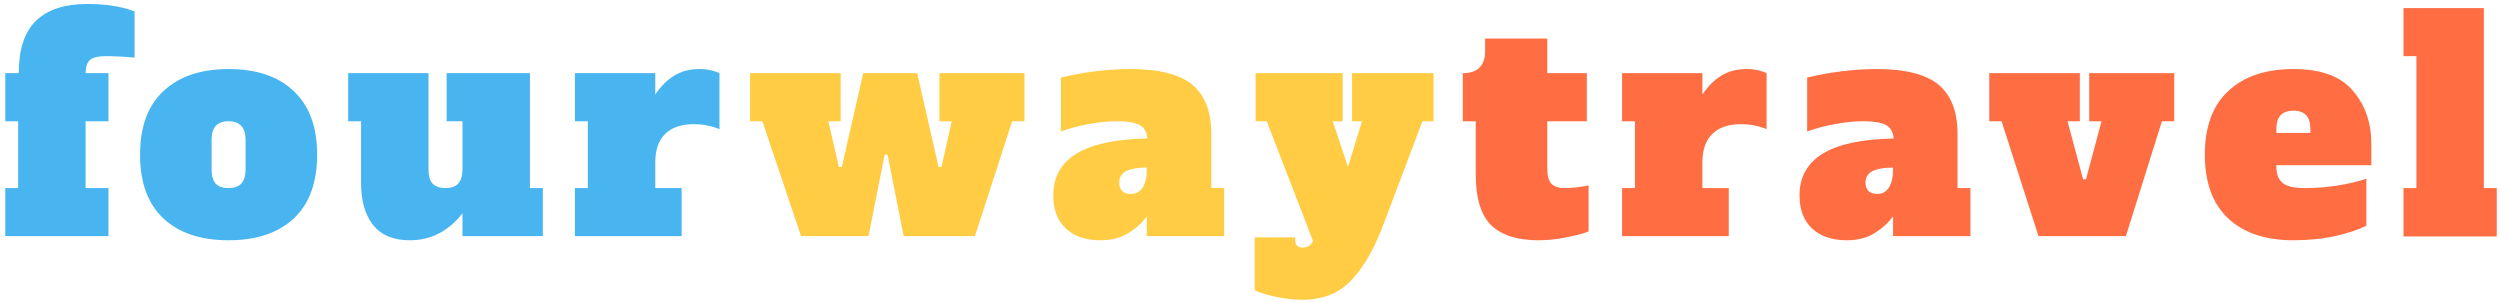
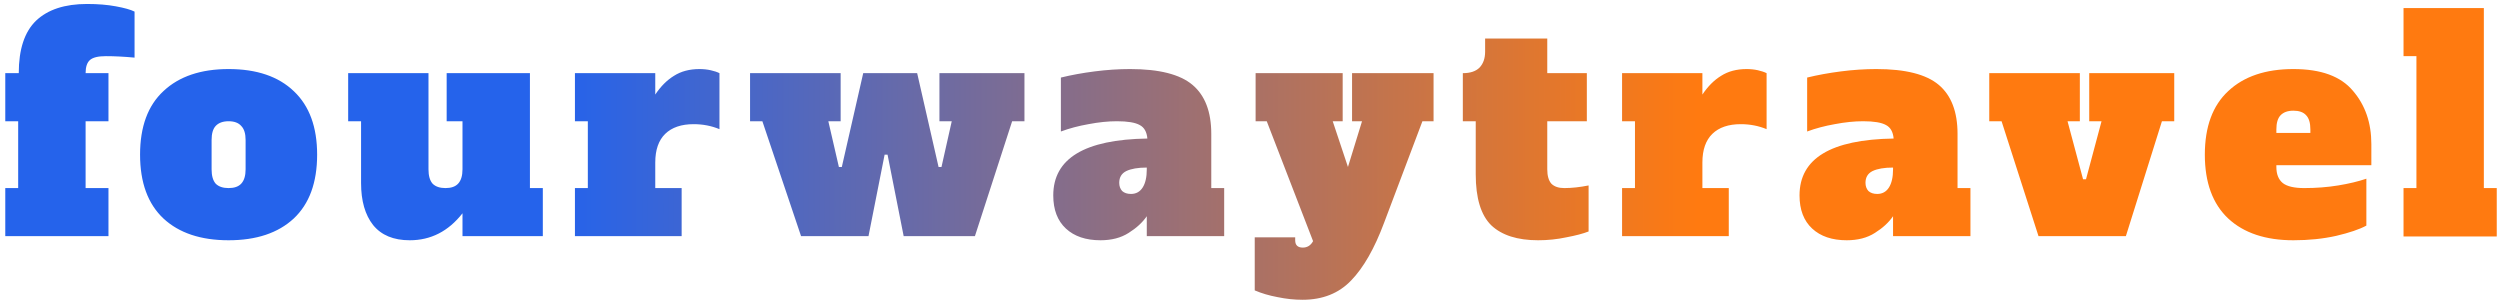
<svg xmlns="http://www.w3.org/2000/svg" width="307" height="37" viewBox="0 0 307 37" fill="none">
-   <path d="M0.648 23.096H2.232V14.888H0.648V8.984H2.304C2.304 6.056 3.012 3.908 4.428 2.54C5.868 1.172 7.956 0.488 10.692 0.488C12.012 0.488 13.188 0.584 14.22 0.776C15.276 0.968 16.044 1.184 16.524 1.424V7.076C15.252 6.956 14.076 6.896 12.996 6.896C12.06 6.896 11.412 7.052 11.052 7.364C10.692 7.676 10.512 8.216 10.512 8.984H13.32V14.888H10.512V23.096H13.32V29H0.648V23.096ZM28.072 29.504C24.664 29.504 22 28.616 20.08 26.84C18.16 25.04 17.2 22.424 17.2 18.992C17.2 15.56 18.16 12.956 20.08 11.18C22 9.38 24.664 8.48 28.072 8.48C31.528 8.48 34.204 9.392 36.1 11.216C37.996 13.016 38.944 15.608 38.944 18.992C38.944 22.424 37.984 25.04 36.064 26.84C34.144 28.616 31.48 29.504 28.072 29.504ZM28.072 23.096C28.768 23.096 29.284 22.916 29.62 22.556C29.98 22.172 30.16 21.584 30.16 20.792V17.192C30.16 16.4 29.98 15.824 29.62 15.464C29.284 15.08 28.768 14.888 28.072 14.888C27.376 14.888 26.848 15.08 26.488 15.464C26.152 15.824 25.984 16.4 25.984 17.192V20.792C25.984 21.584 26.152 22.172 26.488 22.556C26.848 22.916 27.376 23.096 28.072 23.096ZM66.659 23.096V29H56.794V26.192C55.066 28.4 52.907 29.504 50.315 29.504C48.322 29.504 46.822 28.88 45.815 27.632C44.831 26.384 44.339 24.668 44.339 22.484V14.888H42.755V8.984H52.618V20.792C52.618 21.584 52.786 22.172 53.123 22.556C53.483 22.916 54.011 23.096 54.706 23.096C55.403 23.096 55.919 22.916 56.255 22.556C56.614 22.172 56.794 21.584 56.794 20.792V14.888H54.85V8.984H65.075V23.096H66.659ZM85.902 8.48C86.382 8.48 86.838 8.528 87.27 8.624C87.702 8.72 88.062 8.84 88.35 8.984V15.86C87.366 15.452 86.31 15.248 85.182 15.248C83.67 15.248 82.506 15.644 81.69 16.436C80.874 17.228 80.466 18.404 80.466 19.964V23.096H83.706V29H70.602V23.096H72.186V14.888H70.602V8.984H80.466V11.612C81.138 10.604 81.906 9.836 82.77 9.308C83.634 8.756 84.678 8.48 85.902 8.48Z" fill="#48B4F0" />
-   <path d="M98.371 29L93.619 14.888H92.107V8.984H103.231V14.888H101.719L103.015 20.504H103.375L106.003 8.984H112.627L115.255 20.504H115.615L116.875 14.888H115.363V8.984H125.803V14.888H124.291L119.719 29H110.971L108.991 18.992H108.631L106.651 29H98.371ZM150.329 23.096V29H140.825V26.552C140.297 27.32 139.553 28.004 138.593 28.604C137.657 29.204 136.505 29.504 135.137 29.504C133.337 29.504 131.921 29.024 130.889 28.064C129.857 27.104 129.341 25.748 129.341 23.996C129.341 19.46 133.193 17.132 140.897 17.012C140.825 16.196 140.513 15.644 139.961 15.356C139.409 15.044 138.473 14.888 137.153 14.888C136.073 14.888 134.909 15.008 133.661 15.248C132.437 15.464 131.309 15.764 130.277 16.148V9.524C131.549 9.212 132.929 8.96 134.417 8.768C135.905 8.576 137.357 8.48 138.773 8.48C142.349 8.48 144.905 9.128 146.441 10.424C147.977 11.72 148.745 13.724 148.745 16.436V23.096H150.329ZM140.825 20.576C139.745 20.576 138.905 20.72 138.305 21.008C137.729 21.296 137.441 21.776 137.441 22.448C137.441 22.856 137.561 23.192 137.801 23.456C138.065 23.696 138.425 23.816 138.881 23.816C139.505 23.816 139.985 23.552 140.321 23.024C140.657 22.496 140.825 21.752 140.825 20.792V20.576ZM176.041 8.984V14.888H174.673L169.957 27.38C168.781 30.524 167.437 32.876 165.925 34.436C164.413 36.02 162.421 36.812 159.949 36.812C158.941 36.812 157.921 36.704 156.889 36.488C155.857 36.296 154.921 36.02 154.081 35.66V29.144H159.049V29.504C159.049 30.104 159.361 30.404 159.985 30.404C160.537 30.404 160.957 30.14 161.245 29.612L155.557 14.888H154.189V8.984H164.881V14.888H163.657L165.529 20.504L167.257 14.888H166.033V8.984H176.041Z" fill="#FFCC43" />
-   <path d="M188.888 29.504C186.344 29.504 184.424 28.892 183.128 27.668C181.856 26.42 181.22 24.332 181.22 21.404V14.888H179.636V8.984C180.548 8.984 181.232 8.756 181.688 8.3C182.144 7.82 182.372 7.172 182.372 6.356V4.736H190.004V8.984H194.864V14.888H190.004V20.792C190.004 21.584 190.172 22.172 190.508 22.556C190.868 22.916 191.396 23.096 192.092 23.096C193.004 23.096 194 22.988 195.08 22.772V28.424C194.408 28.688 193.496 28.928 192.344 29.144C191.216 29.384 190.064 29.504 188.888 29.504ZM214.49 8.48C214.97 8.48 215.426 8.528 215.858 8.624C216.29 8.72 216.65 8.84 216.938 8.984V15.86C215.954 15.452 214.898 15.248 213.77 15.248C212.258 15.248 211.094 15.644 210.278 16.436C209.462 17.228 209.054 18.404 209.054 19.964V23.096H212.294V29H199.19V23.096H200.774V14.888H199.19V8.984H209.054V11.612C209.726 10.604 210.494 9.836 211.358 9.308C212.222 8.756 213.266 8.48 214.49 8.48ZM241.97 23.096V29H232.466V26.552C231.938 27.32 231.194 28.004 230.234 28.604C229.298 29.204 228.146 29.504 226.778 29.504C224.978 29.504 223.562 29.024 222.53 28.064C221.498 27.104 220.982 25.748 220.982 23.996C220.982 19.46 224.834 17.132 232.538 17.012C232.466 16.196 232.154 15.644 231.602 15.356C231.05 15.044 230.114 14.888 228.794 14.888C227.714 14.888 226.55 15.008 225.302 15.248C224.078 15.464 222.95 15.764 221.918 16.148V9.524C223.19 9.212 224.57 8.96 226.058 8.768C227.546 8.576 228.998 8.48 230.414 8.48C233.99 8.48 236.546 9.128 238.082 10.424C239.618 11.72 240.386 13.724 240.386 16.436V23.096H241.97ZM232.466 20.576C231.386 20.576 230.546 20.72 229.946 21.008C229.37 21.296 229.082 21.776 229.082 22.448C229.082 22.856 229.202 23.192 229.442 23.456C229.706 23.696 230.066 23.816 230.522 23.816C231.146 23.816 231.626 23.552 231.962 23.024C232.298 22.496 232.466 21.752 232.466 20.792V20.576ZM250.329 29L245.793 14.888H244.281V8.984H255.405V14.888H253.893L255.801 22.016H256.161L258.069 14.888H256.557V8.984H266.997V14.888H265.485L261.057 29H250.329ZM281.626 29.504C278.218 29.504 275.554 28.616 273.634 26.84C271.714 25.04 270.754 22.424 270.754 18.992C270.754 15.56 271.714 12.956 273.634 11.18C275.554 9.38 278.218 8.48 281.626 8.48C285.01 8.48 287.446 9.368 288.934 11.144C290.446 12.896 291.202 15.08 291.202 17.696V20.288H279.538V20.504C279.538 21.392 279.802 22.052 280.33 22.484C280.858 22.892 281.734 23.096 282.958 23.096C284.422 23.096 285.814 22.988 287.134 22.772C288.454 22.556 289.606 22.28 290.59 21.944V27.704C289.75 28.16 288.514 28.58 286.882 28.964C285.274 29.324 283.522 29.504 281.626 29.504ZM283.714 16.328V15.896C283.714 15.08 283.534 14.492 283.174 14.132C282.838 13.772 282.322 13.592 281.626 13.592C280.93 13.592 280.402 13.784 280.042 14.168C279.706 14.528 279.538 15.104 279.538 15.896V16.328H283.714ZM295.153 29.036V23.096H296.737V6.896H295.153V0.992H305.017V23.096H306.601V29.036H295.153Z" fill="#FF6D43" />
+   <path d="M0.648 23.096H2.232V14.888H0.648V8.984H2.304C2.304 6.056 3.012 3.908 4.428 2.54C5.868 1.172 7.956 0.488 10.692 0.488C12.012 0.488 13.188 0.584 14.22 0.776C15.276 0.968 16.044 1.184 16.524 1.424V7.076C15.252 6.956 14.076 6.896 12.996 6.896C12.06 6.896 11.412 7.052 11.052 7.364C10.692 7.676 10.512 8.216 10.512 8.984H13.32V14.888H10.512V23.096H13.32V29H0.648V23.096ZM28.072 29.504C24.664 29.504 22 28.616 20.08 26.84C18.16 25.04 17.2 22.424 17.2 18.992C17.2 15.56 18.16 12.956 20.08 11.18C22 9.38 24.664 8.48 28.072 8.48C31.528 8.48 34.204 9.392 36.1 11.216C37.996 13.016 38.944 15.608 38.944 18.992C38.944 22.424 37.984 25.04 36.064 26.84C34.144 28.616 31.48 29.504 28.072 29.504ZM28.072 23.096C28.768 23.096 29.284 22.916 29.62 22.556C29.98 22.172 30.16 21.584 30.16 20.792V17.192C30.16 16.4 29.98 15.824 29.62 15.464C29.284 15.08 28.768 14.888 28.072 14.888C27.376 14.888 26.848 15.08 26.488 15.464C26.152 15.824 25.984 16.4 25.984 17.192V20.792C25.984 21.584 26.152 22.172 26.488 22.556C26.848 22.916 27.376 23.096 28.072 23.096ZM66.659 23.096V29H56.794V26.192C55.066 28.4 52.907 29.504 50.315 29.504C48.322 29.504 46.822 28.88 45.815 27.632C44.831 26.384 44.339 24.668 44.339 22.484V14.888H42.755V8.984H52.618V20.792C52.618 21.584 52.786 22.172 53.123 22.556C53.483 22.916 54.011 23.096 54.706 23.096C55.403 23.096 55.919 22.916 56.255 22.556C56.614 22.172 56.794 21.584 56.794 20.792V14.888H54.85V8.984H65.075V23.096H66.659ZM85.902 8.48C86.382 8.48 86.838 8.528 87.27 8.624C87.702 8.72 88.062 8.84 88.35 8.984V15.86C87.366 15.452 86.31 15.248 85.182 15.248C83.67 15.248 82.506 15.644 81.69 16.436C80.874 17.228 80.466 18.404 80.466 19.964V23.096H83.706V29H70.602V23.096H72.186V14.888H70.602V8.984H80.466V11.612C81.138 10.604 81.906 9.836 82.77 9.308C83.634 8.756 84.678 8.48 85.902 8.48ZM98.371 29L93.619 14.888H92.107V8.984H103.231V14.888H101.719L103.015 20.504H103.375L106.003 8.984H112.627L115.255 20.504H115.615L116.875 14.888H115.363V8.984H125.803V14.888H124.291L119.719 29H110.971L108.991 18.992H108.631L106.651 29H98.371ZM150.329 23.096V29H140.825V26.552C140.297 27.32 139.553 28.004 138.593 28.604C137.657 29.204 136.505 29.504 135.137 29.504C133.337 29.504 131.921 29.024 130.889 28.064C129.857 27.104 129.341 25.748 129.341 23.996C129.341 19.46 133.193 17.132 140.897 17.012C140.825 16.196 140.513 15.644 139.961 15.356C139.409 15.044 138.473 14.888 137.153 14.888C136.073 14.888 134.909 15.008 133.661 15.248C132.437 15.464 131.309 15.764 130.277 16.148V9.524C131.549 9.212 132.929 8.96 134.417 8.768C135.905 8.576 137.357 8.48 138.773 8.48C142.349 8.48 144.905 9.128 146.441 10.424C147.977 11.72 148.745 13.724 148.745 16.436V23.096H150.329ZM140.825 20.576C139.745 20.576 138.905 20.72 138.305 21.008C137.729 21.296 137.441 21.776 137.441 22.448C137.441 22.856 137.561 23.192 137.801 23.456C138.065 23.696 138.425 23.816 138.881 23.816C139.505 23.816 139.985 23.552 140.321 23.024C140.657 22.496 140.825 21.752 140.825 20.792V20.576ZM176.041 8.984V14.888H174.673L169.957 27.38C168.781 30.524 167.437 32.876 165.925 34.436C164.413 36.02 162.421 36.812 159.949 36.812C158.941 36.812 157.921 36.704 156.889 36.488C155.857 36.296 154.921 36.02 154.081 35.66V29.144H159.049V29.504C159.049 30.104 159.361 30.404 159.985 30.404C160.537 30.404 160.957 30.14 161.245 29.612L155.557 14.888H154.189V8.984H164.881V14.888H163.657L165.529 20.504L167.257 14.888H166.033V8.984H176.041ZM188.888 29.504C186.344 29.504 184.424 28.892 183.128 27.668C181.856 26.42 181.22 24.332 181.22 21.404V14.888H179.636V8.984C180.548 8.984 181.232 8.756 181.688 8.3C182.144 7.82 182.372 7.172 182.372 6.356V4.736H190.004V8.984H194.864V14.888H190.004V20.792C190.004 21.584 190.172 22.172 190.508 22.556C190.868 22.916 191.396 23.096 192.092 23.096C193.004 23.096 194 22.988 195.08 22.772V28.424C194.408 28.688 193.496 28.928 192.344 29.144C191.216 29.384 190.064 29.504 188.888 29.504ZM214.49 8.48C214.97 8.48 215.426 8.528 215.858 8.624C216.29 8.72 216.65 8.84 216.938 8.984V15.86C215.954 15.452 214.898 15.248 213.77 15.248C212.258 15.248 211.094 15.644 210.278 16.436C209.462 17.228 209.054 18.404 209.054 19.964V23.096H212.294V29H199.19V23.096H200.774V14.888H199.19V8.984H209.054V11.612C209.726 10.604 210.494 9.836 211.358 9.308C212.222 8.756 213.266 8.48 214.49 8.48ZM241.97 23.096V29H232.466V26.552C231.938 27.32 231.194 28.004 230.234 28.604C229.298 29.204 228.146 29.504 226.778 29.504C224.978 29.504 223.562 29.024 222.53 28.064C221.498 27.104 220.982 25.748 220.982 23.996C220.982 19.46 224.834 17.132 232.538 17.012C232.466 16.196 232.154 15.644 231.602 15.356C231.05 15.044 230.114 14.888 228.794 14.888C227.714 14.888 226.55 15.008 225.302 15.248C224.078 15.464 222.95 15.764 221.918 16.148V9.524C223.19 9.212 224.57 8.96 226.058 8.768C227.546 8.576 228.998 8.48 230.414 8.48C233.99 8.48 236.546 9.128 238.082 10.424C239.618 11.72 240.386 13.724 240.386 16.436V23.096H241.97ZM232.466 20.576C231.386 20.576 230.546 20.72 229.946 21.008C229.37 21.296 229.082 21.776 229.082 22.448C229.082 22.856 229.202 23.192 229.442 23.456C229.706 23.696 230.066 23.816 230.522 23.816C231.146 23.816 231.626 23.552 231.962 23.024C232.298 22.496 232.466 21.752 232.466 20.792V20.576ZM250.329 29L245.793 14.888H244.281V8.984H255.405V14.888H253.893L255.801 22.016H256.161L258.069 14.888H256.557V8.984H266.997V14.888H265.485L261.057 29H250.329ZM281.626 29.504C278.218 29.504 275.554 28.616 273.634 26.84C271.714 25.04 270.754 22.424 270.754 18.992C270.754 15.56 271.714 12.956 273.634 11.18C275.554 9.38 278.218 8.48 281.626 8.48C285.01 8.48 287.446 9.368 288.934 11.144C290.446 12.896 291.202 15.08 291.202 17.696V20.288H279.538V20.504C279.538 21.392 279.802 22.052 280.33 22.484C280.858 22.892 281.734 23.096 282.958 23.096C284.422 23.096 285.814 22.988 287.134 22.772C288.454 22.556 289.606 22.28 290.59 21.944V27.704C289.75 28.16 288.514 28.58 286.882 28.964C285.274 29.324 283.522 29.504 281.626 29.504ZM283.714 16.328V15.896C283.714 15.08 283.534 14.492 283.174 14.132C282.838 13.772 282.322 13.592 281.626 13.592C280.93 13.592 280.402 13.784 280.042 14.168C279.706 14.528 279.538 15.104 279.538 15.896V16.328H283.714ZM295.153 29.036V23.096H296.737V6.896H295.153V0.992H305.017V23.096H306.601V29.036H295.153Z" fill="url(#paint0_linear_169_2)" />
+   <defs>
+     <linearGradient id="paint0_linear_169_2" x1="0" y1="16" x2="308" y2="16" gradientUnits="userSpaceOnUse">
+       <stop offset="0.224" stop-color="#2563EB" />
+       <stop offset="0.677" stop-color="#FF7A10" />
+     </linearGradient>
+   </defs>
</svg>
